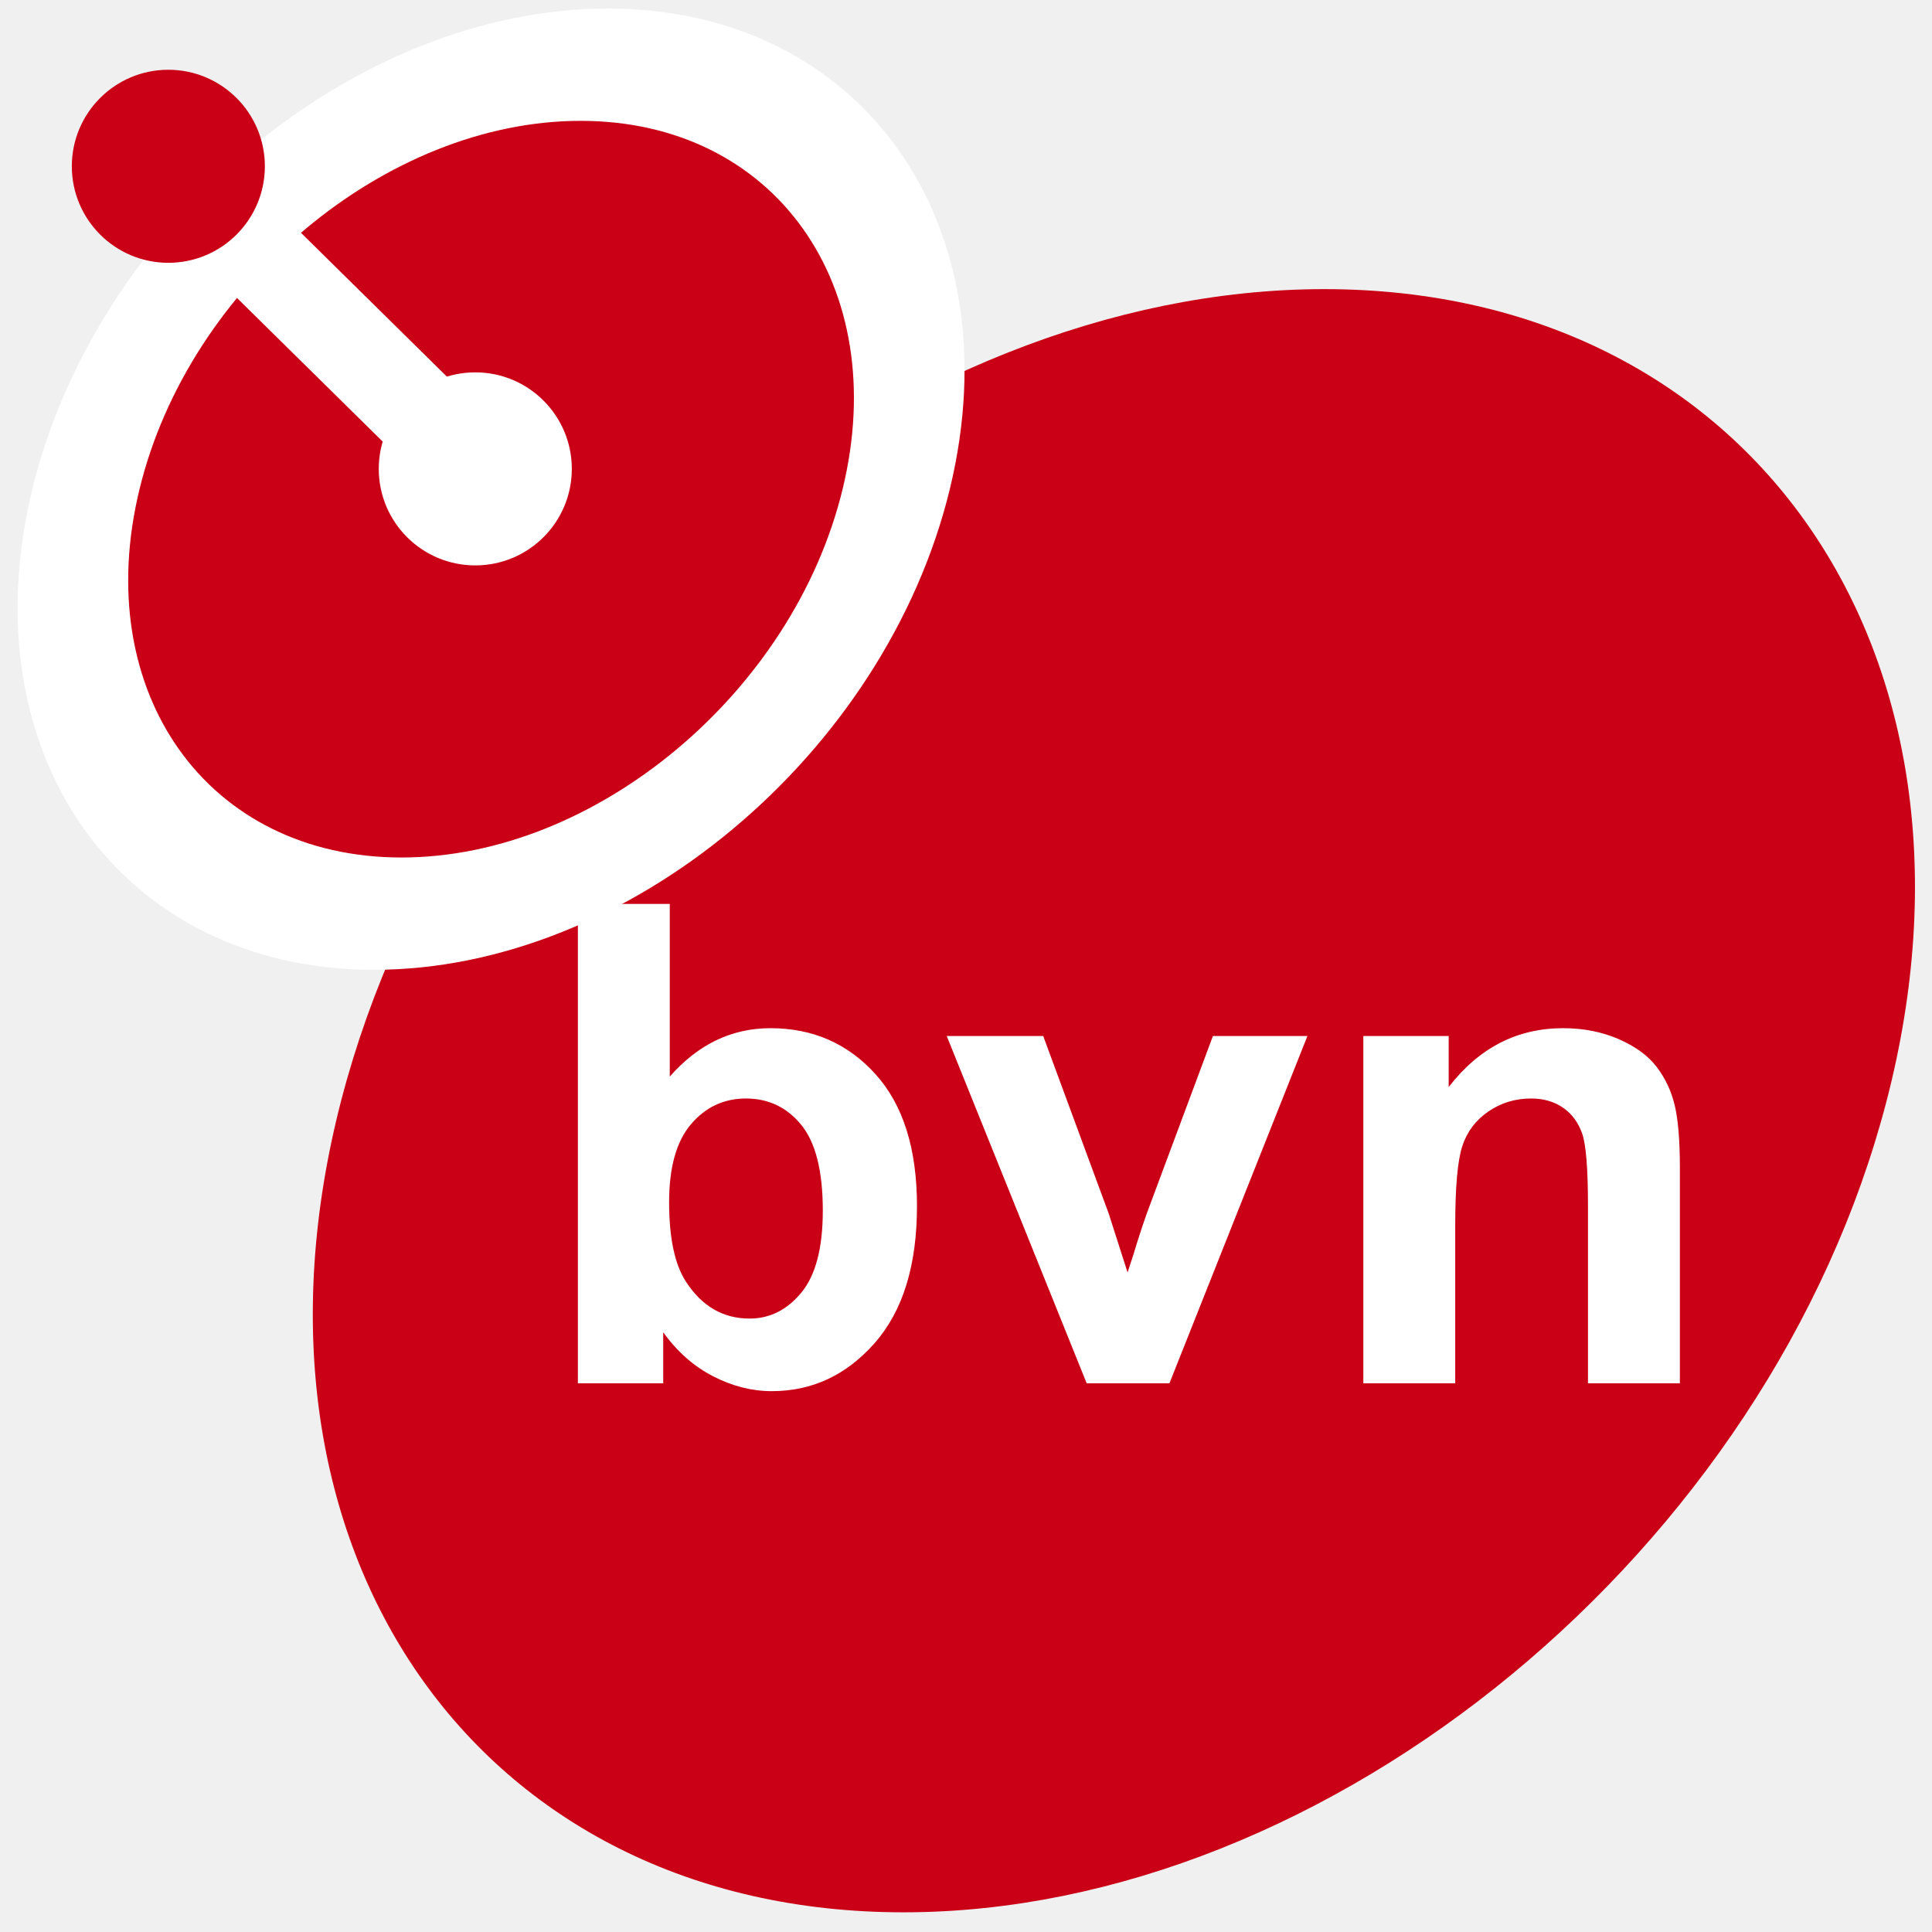
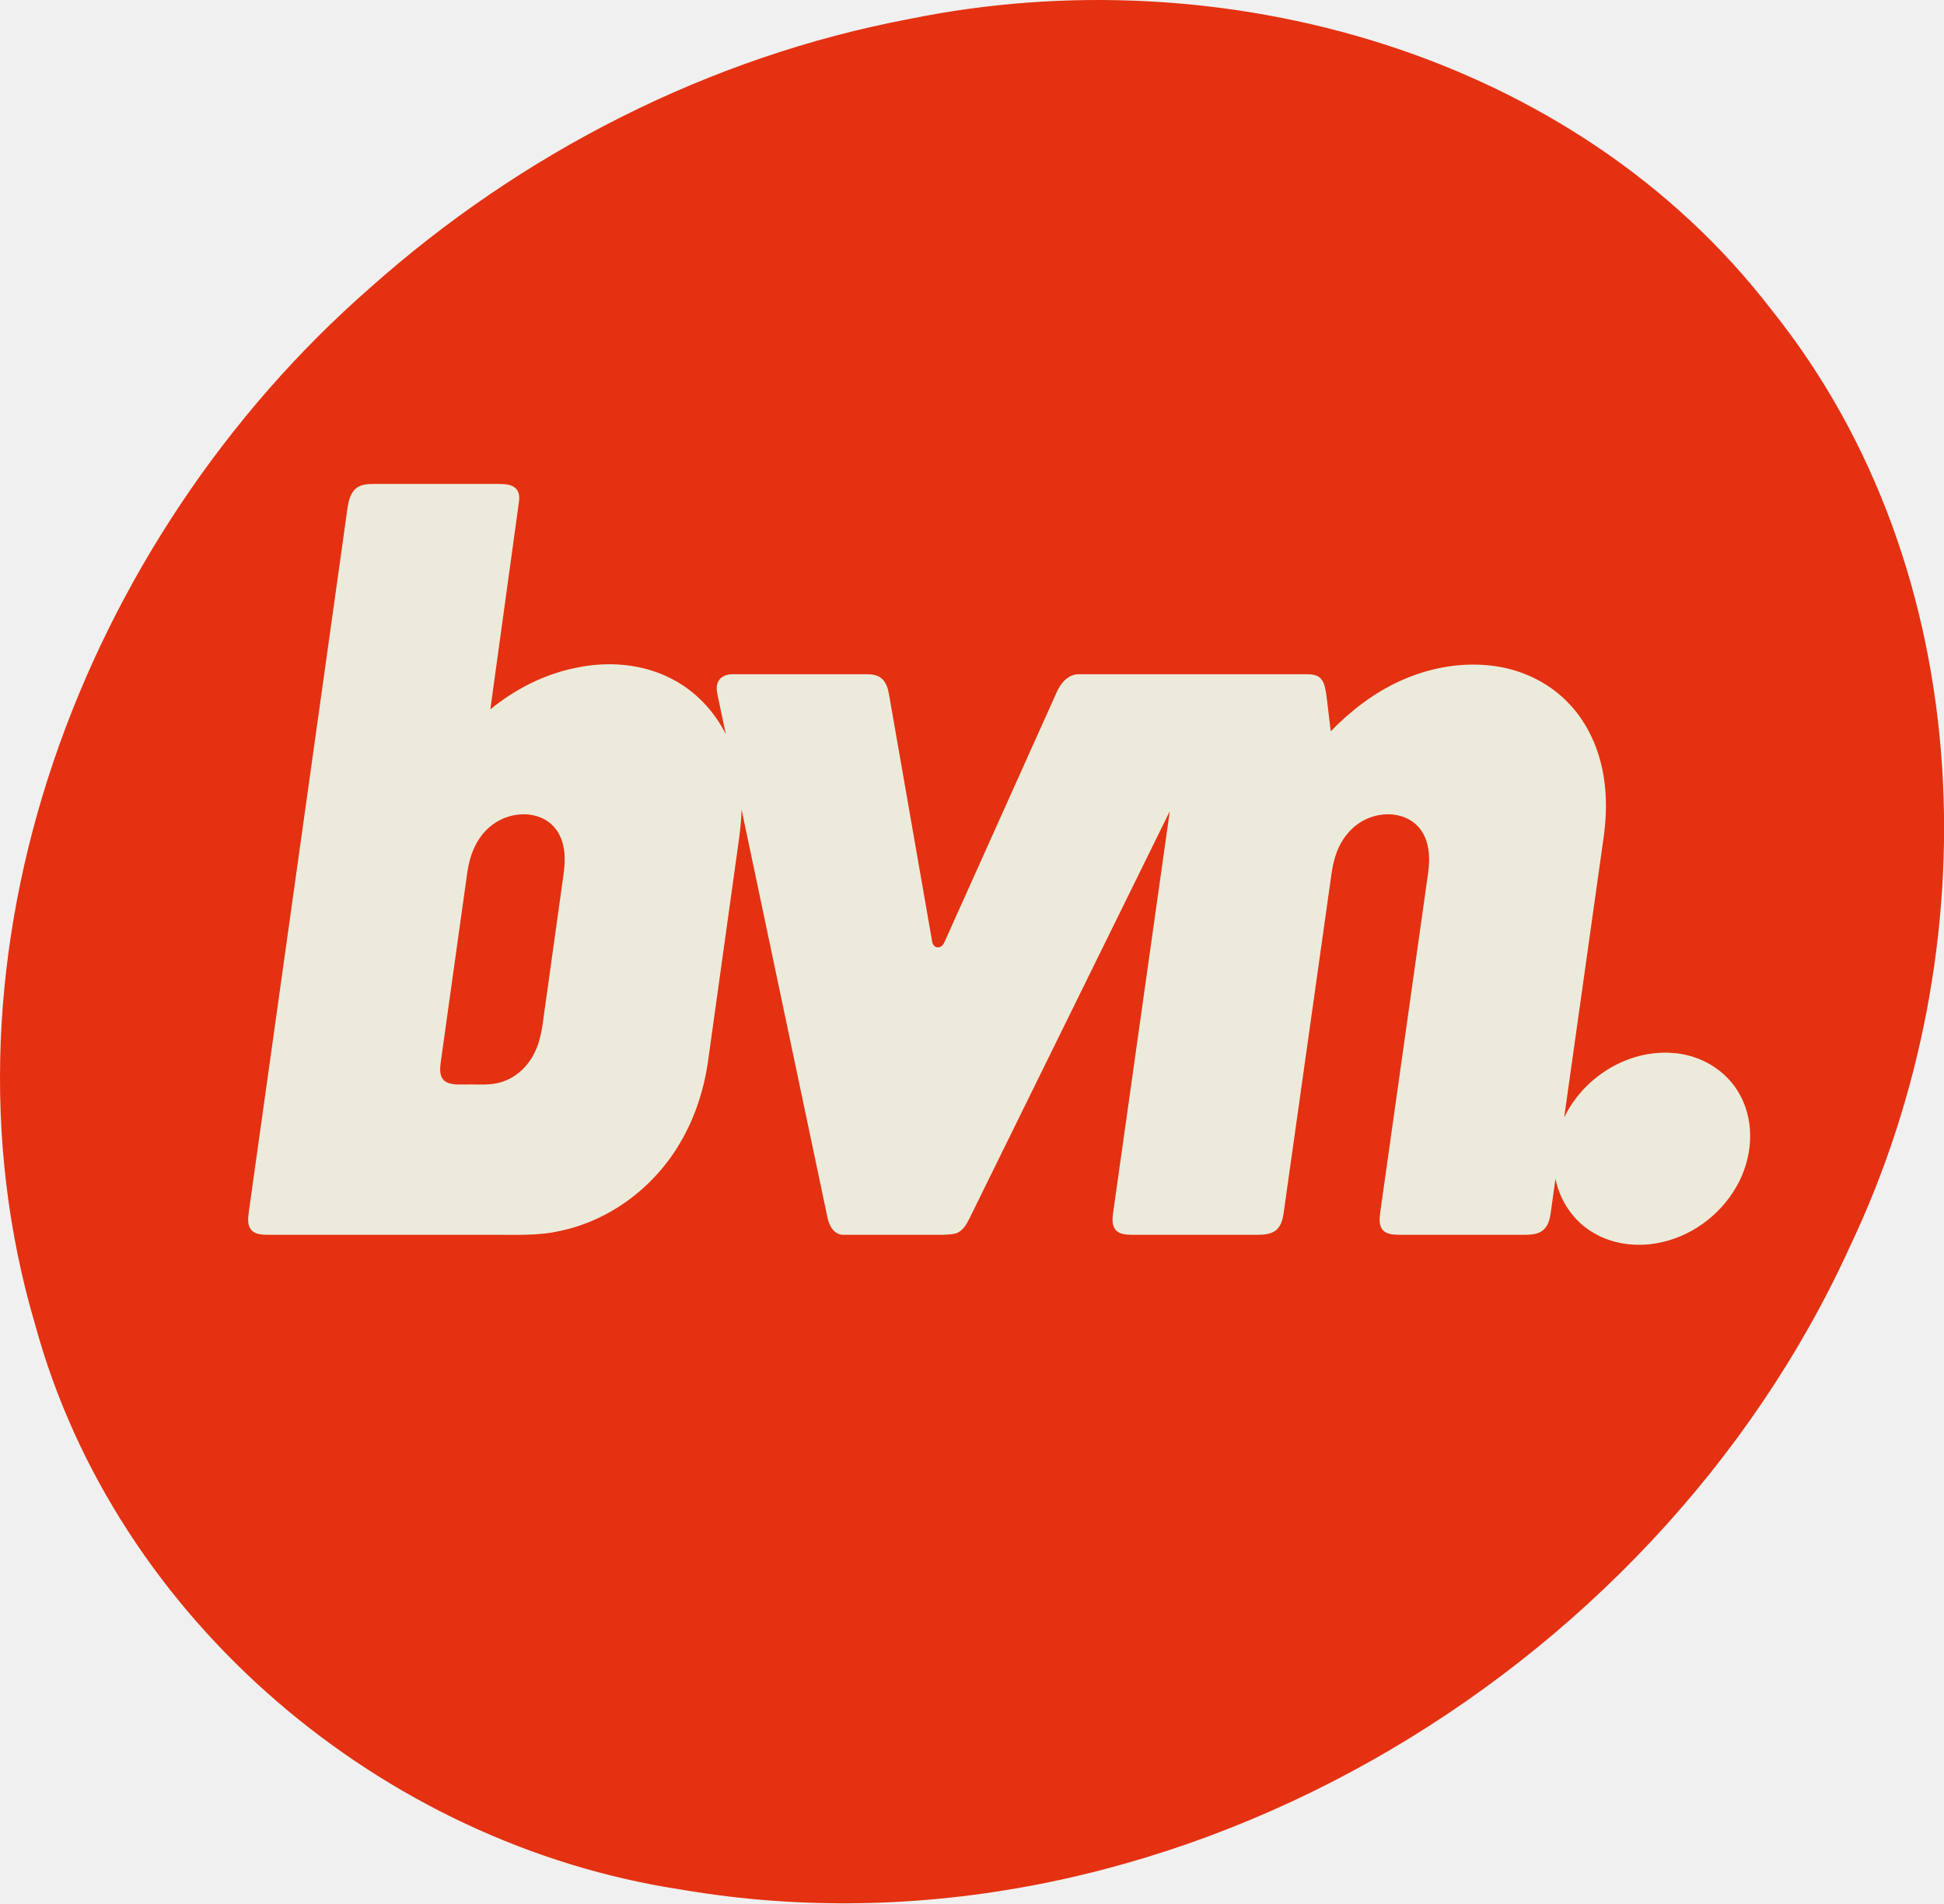
- <svg xmlns="http://www.w3.org/2000/svg" id="svg2" width="800" height="800" version="1.0">
-   <path id="path6155" transform="matrix(8.569 0 -2.333 8.9996 -2534.8 -2798.2)" d="m483.92 361.57a35.842 35.842 0 1 1-71.684 0 35.842 35.842 0 1 1 71.684 0z" fill="#ca0016" stroke="#ca0016" stroke-linecap="round" stroke-linejoin="round" stroke-width="3" />
-   <path id="path6157" transform="matrix(14.795 0 -3.7681 15.501 -4996.4 -5076)" d="m449.52 340.53a11.339 11.339 0 1 1-22.678 0 11.339 11.339 0 1 1 22.678 0z" fill="#ca0016" stroke="#fff" stroke-linecap="round" stroke-linejoin="round" stroke-width="3" />
-   <path id="path6163" d="m67.885 67.017 127.17 125.35" fill="#fff" fill-rule="evenodd" stroke="#fff" stroke-width="37.812" />
-   <path id="text6149" d="m239.29 572.8v-198.5h38.048v71.492c11.735-13.36 25.636-20.039 41.704-20.039 17.512 1.5e-4 32 6.341 43.464 19.024 11.464 12.683 17.196 30.894 17.196 54.635-1.6e-4 24.553-5.845 43.464-17.535 56.733-11.69 13.269-25.884 19.904-42.584 19.904-8.214 0-16.316-2.054-24.305-6.161-7.989-4.107-14.872-10.178-20.649-18.212v21.123h-35.34zm37.777-75.013c-6e-5 14.894 2.347 25.907 7.041 33.038 6.59 10.11 15.345 15.165 26.268 15.165 8.395 2e-5 15.549-3.588 21.461-10.764 5.912-7.176 8.869-18.482 8.869-33.918-1.2e-4 -16.429-2.979-28.276-8.937-35.543-5.958-7.266-13.585-10.9-22.883-10.9-9.117 1.1e-4 -16.7 3.543-22.748 10.629-6.048 7.086-9.072 17.851-9.072 32.293zm172.91 75.013-57.952-143.8h39.944l27.08 73.388 7.853 24.508c2.076-6.228 3.385-10.336 3.927-12.322 1.264-4.062 2.618-8.124 4.062-12.186l27.351-73.388h39.131l-57.14 143.8h-34.257zm245.62 0h-38.048v-73.388c-1.1e-4 -15.526-0.813-25.568-2.437-30.127-1.625-4.558-4.265-8.101-7.921-10.629-3.656-2.527-8.056-3.791-13.202-3.791-6.59 1.1e-4 -12.502 1.806-17.738 5.416-5.236 3.611-8.824 8.395-10.764 14.353-1.941 5.958-2.911 16.97-2.911 33.038v65.128h-38.048v-143.8h35.34v21.123c12.547-16.248 28.344-24.372 47.391-24.372 8.395 1.5e-4 16.068 1.512 23.018 4.536 6.95 3.024 12.209 6.883 15.774 11.577 3.565 4.694 6.048 10.02 7.447 15.977 1.399 5.958 2.099 14.488 2.099 25.591v89.365z" fill="#fff" />
-   <path id="path6159" transform="matrix(9.453 0 0 9.453 -3885.3 -2910.4)" d="m436.06 328.42a4.228 4.228 0 1 1-8.456 0 4.228 4.228 0 1 1 8.456 0z" fill="#fff" />
-   <path id="path6161" transform="matrix(9.453 0 0 9.453 -4012.4 -3035.7)" d="m436.06 328.42a4.228 4.228 0 1 1-8.456 0 4.228 4.228 0 1 1 8.456 0z" fill="#ca0016" />
+ <svg xmlns="http://www.w3.org/2000/svg" id="svg10" width="1147.2pt" height="1122.9pt" version="1.1" viewBox="0 0 1147.2 1122.9">
+   <g id="#e43111ff" transform="translate(-26.226 -38.911)">
+     <path id="path2" d="m563.13 50.06c183.54-37.545 391.82 19.743 508.6 171.77 123.72 154.43 128.85 378.2 46.493 551.87-116.34 256.25-408.38 428.12-689.63 380.1-176.86-26.674-333.99-159.24-381.52-332.98-65.124-220.01 28.311-464.12 197.36-611.93 89.6-79.935 200.51-136.58 318.7-158.84z" fill="#e43111" />
+   </g>
+   <g id="#ecebdbff" transform="translate(-26.226 -38.911)">
+     <path id="path7" d="m236.19 327.16c2.95-2.54 7.05-2.705 10.76-2.725h74.02c3.18 0.08 6.72 0.155 9.28 2.295 2.38 1.96 2.62 5.35 2.23 8.2l-16.9 122.5c14.6-11.92 31.88-20.79 50.43-24.49 18.86-4.05 39.31-2.52 56.58 6.47 13.86 7.05 25.02 18.86 31.97 32.71l-4.92-23.33c-0.65-2.99-0.85-6.45 1.19-8.97 1.89-2.47 5.16-3.17 8.11-3.12h79.04c3.05 0 6.35 0.5 8.68 2.65 2.74 2.42 3.64 6.14 4.25 9.6l25.35 145.18c0.2 1.62 1.13 3.34 2.89 3.65 2.11 0.42 3.77-1.34 4.47-3.13l66.12-147.17c2.34-5.43 6.84-10.95 13.32-10.78h133.93c2.81 0.05 6 0.09 8.22 2.11 2.52 2.31 3 5.92 3.58 9.12 1.04 7.46 1.78 14.96 2.72 22.44 11.7-11.98 25.16-22.44 40.42-29.46 17.7-8.19 37.76-11.81 57.13-8.91 16.42 2.44 32.17 10.2 43.48 22.46 10.74 11.45 17.29 26.37 19.91 41.76 2.09 12.11 1.84 24.54 0.12 36.69l-23.29 165.3c11.37-23.66 37.35-40.03 63.81-38.07 16.34 0.93 32.22 10.23 39.97 24.83 9.18 16.68 7.25 37.79-2.09 53.98-9.81 17.29-27.45 30.07-47.1 33.46-12.59 2.21-26.1 0.48-37.19-6.08-11.71-6.73-19.89-18.77-22.54-31.94l-2.8 20.1c-0.53 3.74-1.5 7.82-4.6 10.29-3.02 2.43-7.07 2.605-10.76 2.655h-73.93c-3.37-0.09-7.24-0.135-9.74-2.725-2.55-2.92-1.99-7.11-1.56-10.64l28.23-200.01c1.33-9.3 0.86-19.95-5.72-27.3-7.49-8.32-20.51-9.25-30.3-4.79-8.53 3.69-14.85 11.38-17.98 20.01-2.45 6.43-3.1 13.32-4.08 20.08l-26.69 189.14c-0.67 4.41-0.93 9.38-4.2 12.78-3.07 3.22-7.84 3.425-12.01 3.455l-74.02 2.5e-4c-3.3-0.09-7.18-0.255-9.48-2.985-2.16-2.66-1.83-6.33-1.46-9.5l33.51-237.44-118.42 240.66c-1.81 3.57-4.15 7.54-8.34 8.56-2.323 0.477-4.673 0.648-7.033 0.705h-58.707c-5.92 0.14-8.84-5.985-9.68-11.015l-50.53-239.92c-0.23 10.54-2.06 20.93-3.45 31.36l-16.12 115.59c-2.28 17.27-7.6 34.23-16.44 49.29-15.1 26.16-41.15 46.05-70.83 52.35-12.79 3.01-25.99 2.255-39.01 2.345h-133.99c-3.33-0.09-7.24-0.225-9.58-2.945-2.38-2.97-1.77-7.04-1.37-10.53l58.36-416.07c0.65-3.87 1.7-8.04 4.78-10.73m90.24 193.48c-6.96 2.09-13.08 6.72-17.13 12.74-4.37 6.32-6.47 13.9-7.48 21.43l-15.54 111.04c-0.42 3.57-0.85 7.99 2.13 10.65 3.53 2.8 8.35 2.13 12.55 2.26 7.35-0.24 14.97 0.84 22.05-1.73 8.34-2.84 15.09-9.41 18.81-17.32 4.41-8.93 4.79-19.04 6.33-28.69l10.57-75.82c0.93-6.64 1.3-13.57-0.81-20.03-1.63-5.11-5-9.75-9.69-12.45-6.51-3.85-14.65-4.25-21.79-2.08z" fill="#ecebdb" />
+   </g>
</svg>
